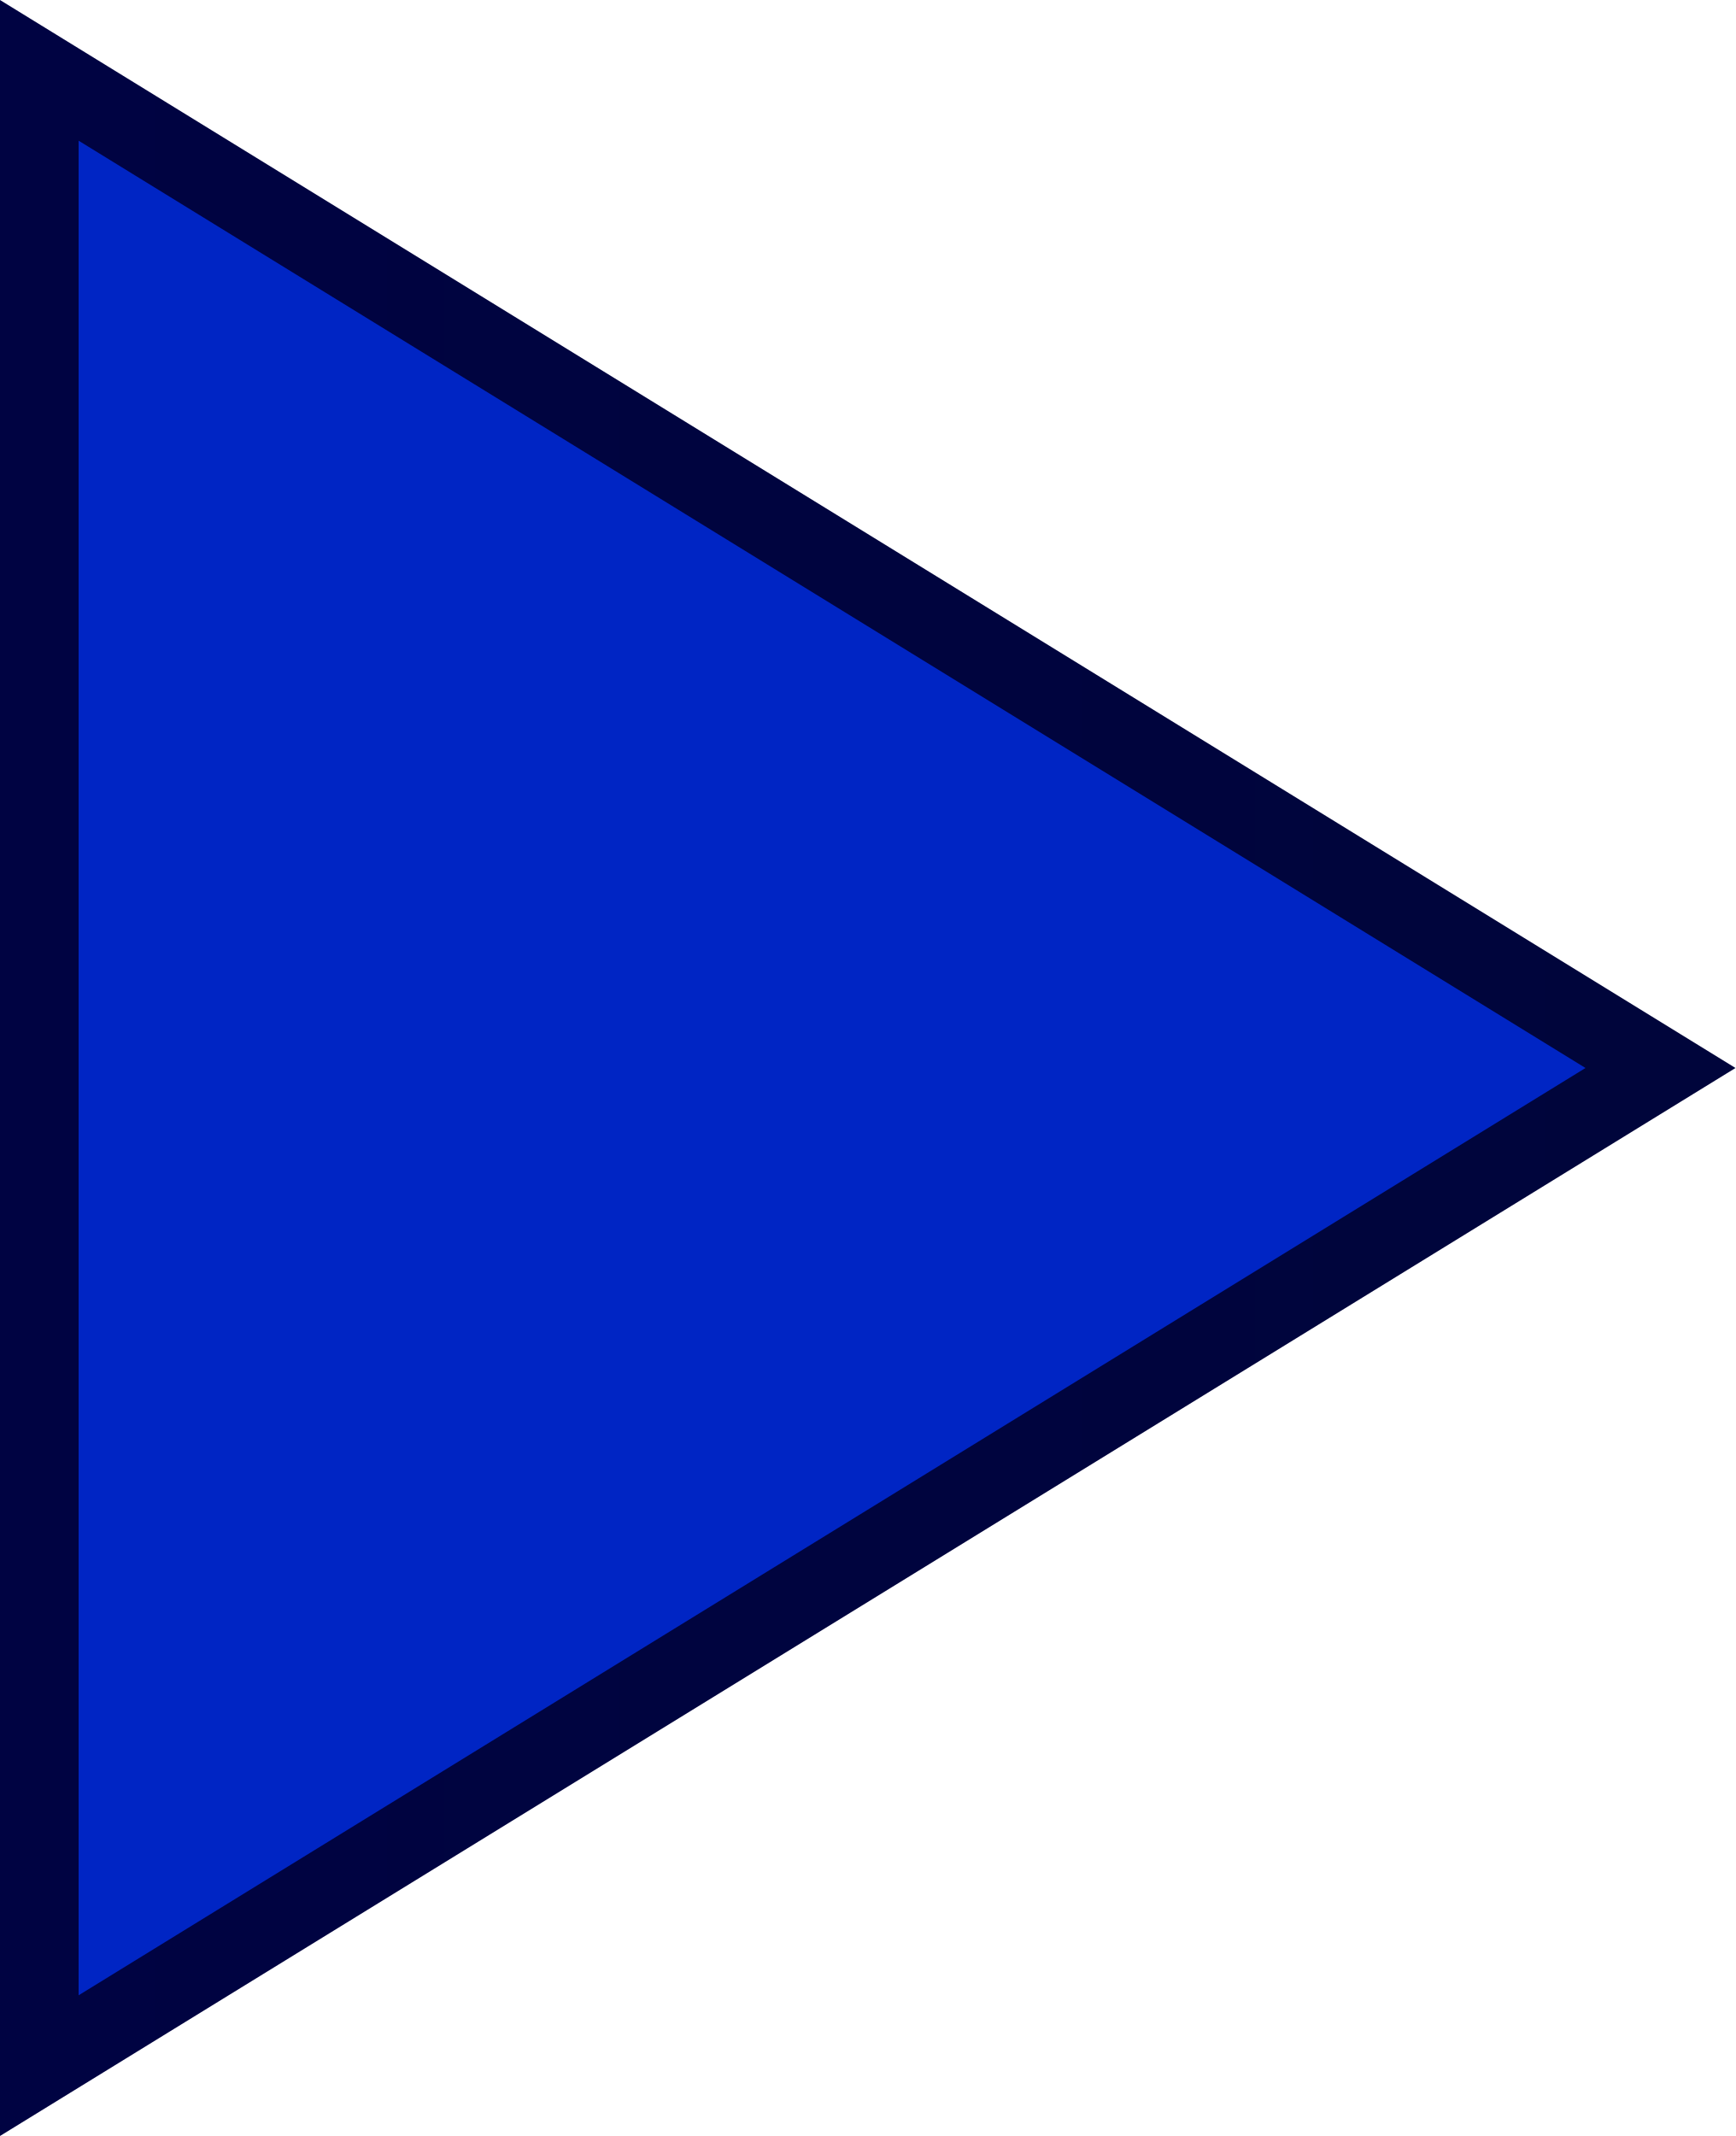
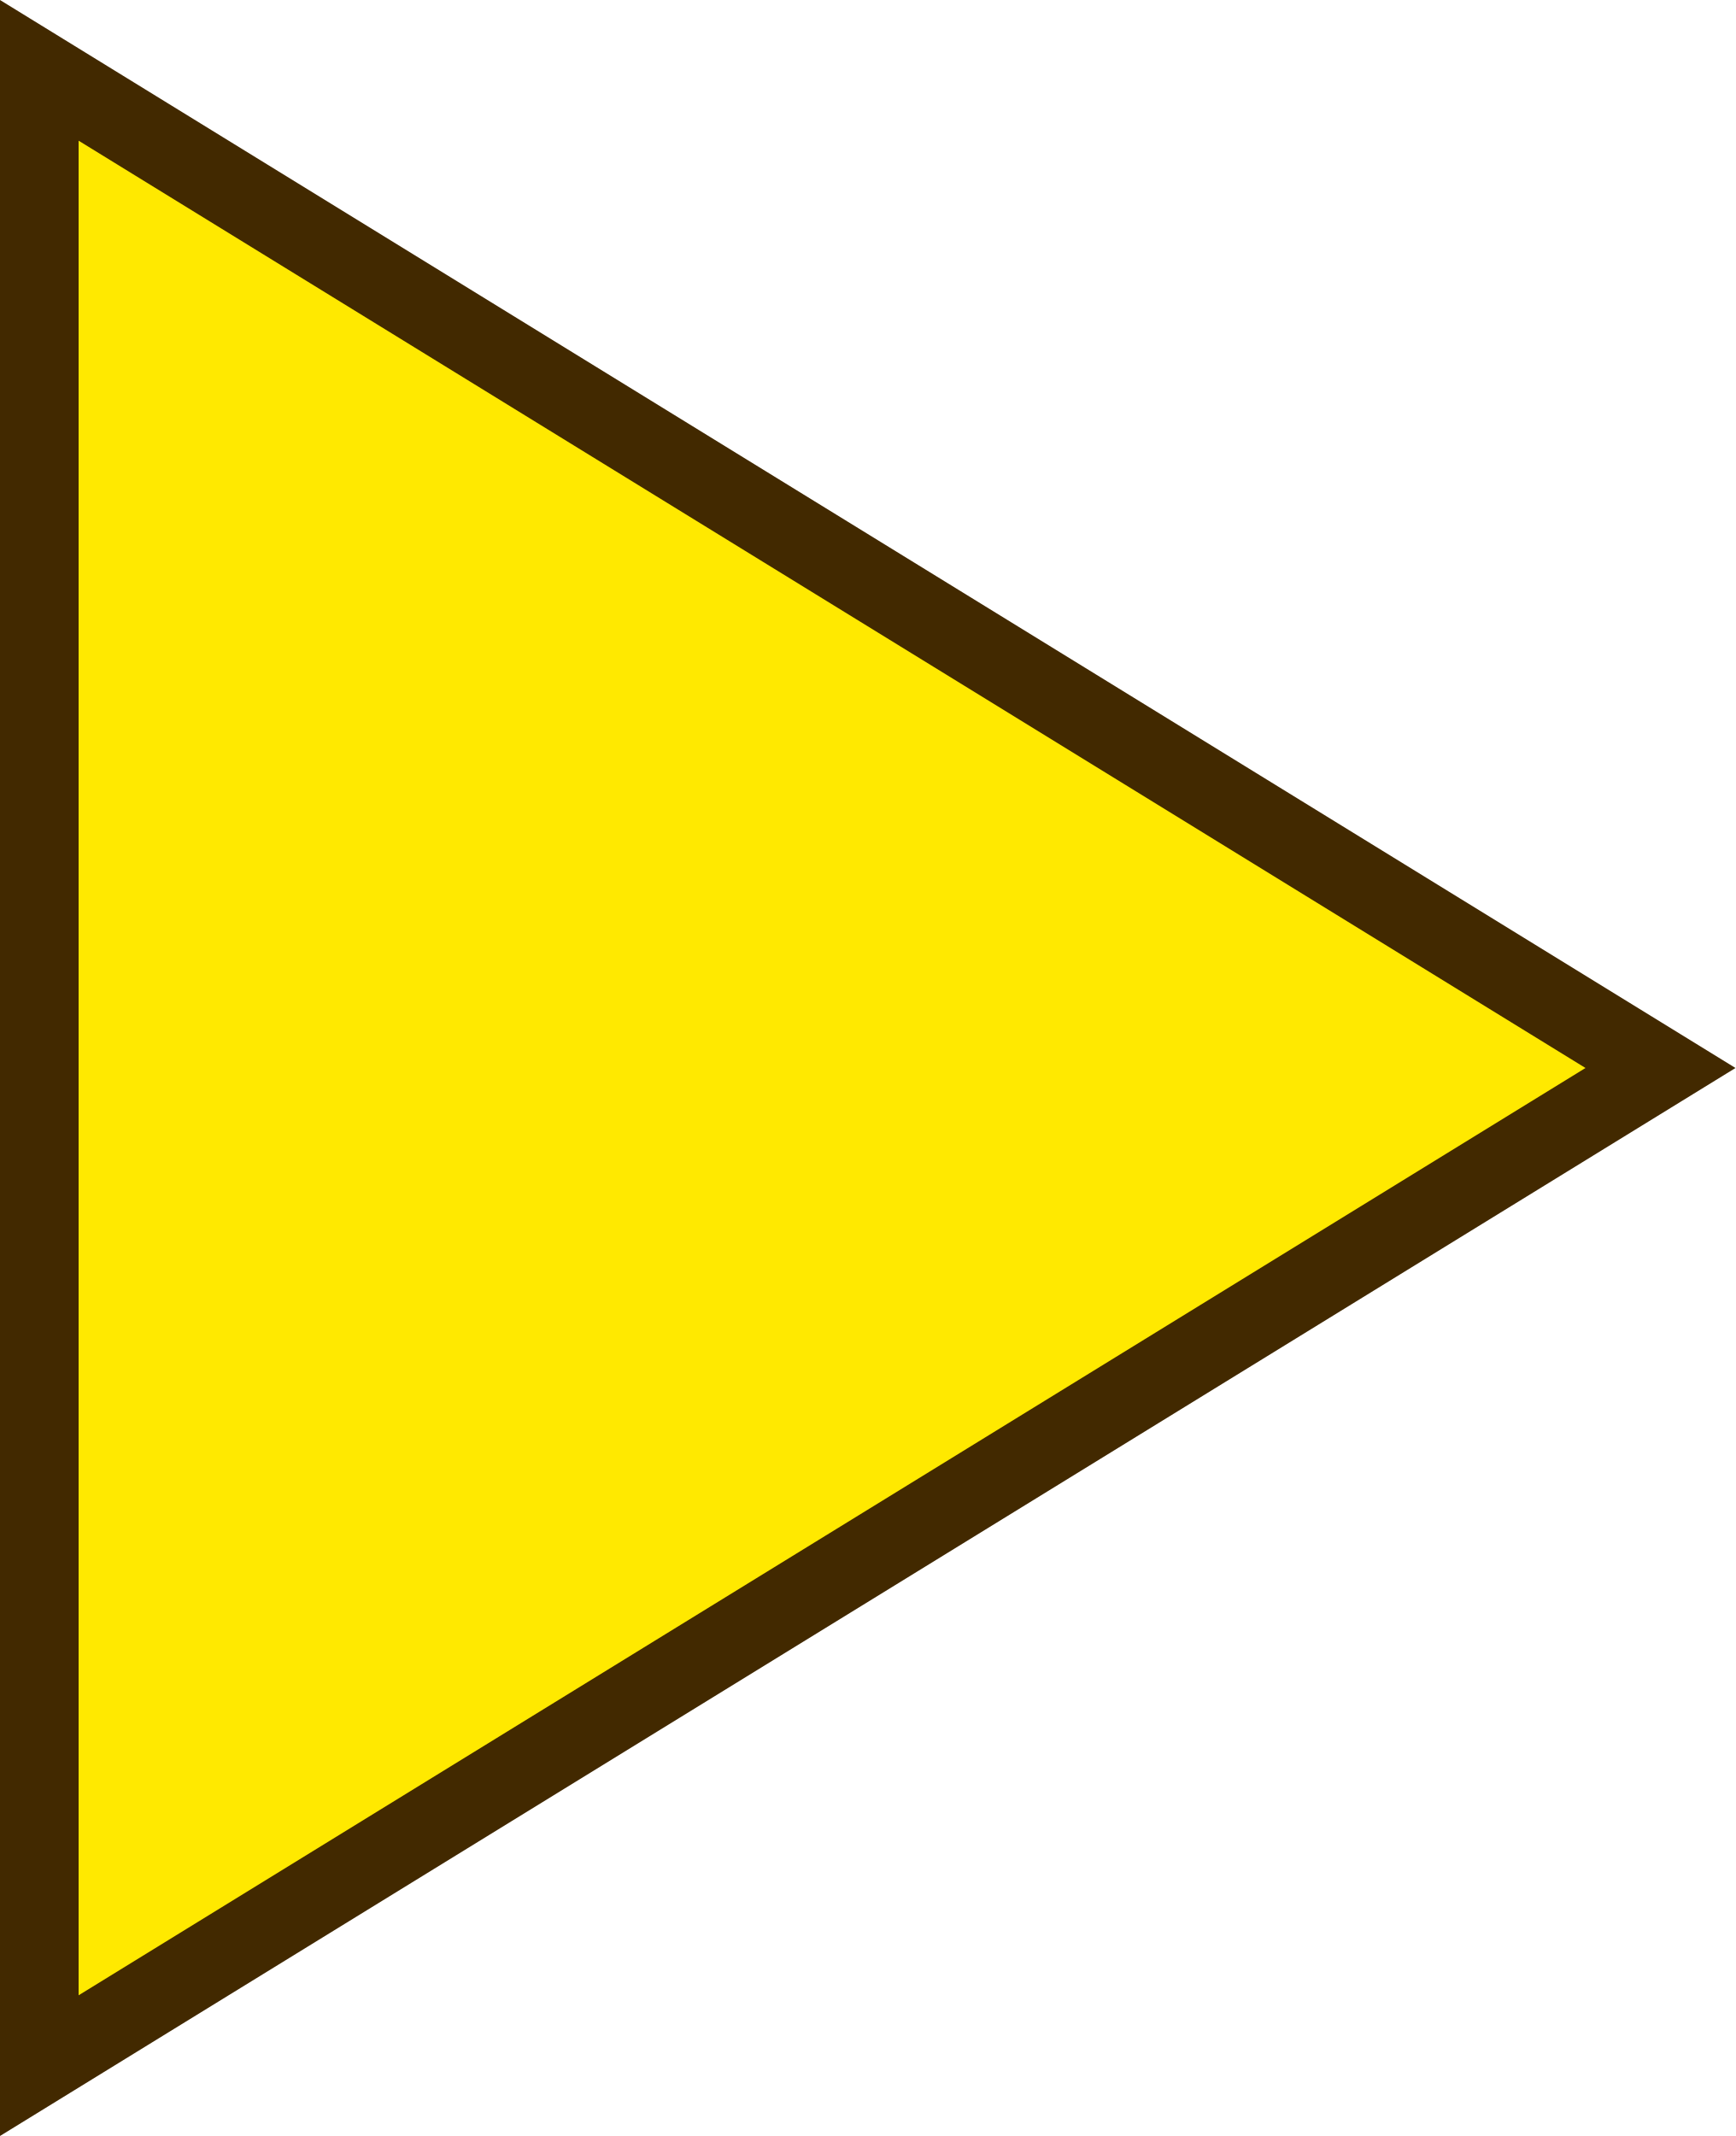
<svg xmlns="http://www.w3.org/2000/svg" version="1.1" width="66.228" height="81.505" viewBox="0,0,66.228,81.505">
-   <defs>
-     <linearGradient x1="293.768" y1="180" x2="355.634" y2="180" gradientUnits="userSpaceOnUse" id="color-1">
-       <stop offset="0" stop-color="#000342" />
-       <stop offset="1" stop-color="#00053b" />
-     </linearGradient>
-   </defs>
  <g transform="translate(-292.268,-139.2477)">
-     <g fill="#0025c4" stroke="url(#color-1)" stroke-width="3" stroke-miterlimit="10">
+     <g fill="#ffe900" stroke="#422900" stroke-width="3" stroke-miterlimit="10">
      <path d="M293.768,141.932l61.866,38.068l-61.866,38.068z" />
    </g>
  </g>
</svg>
